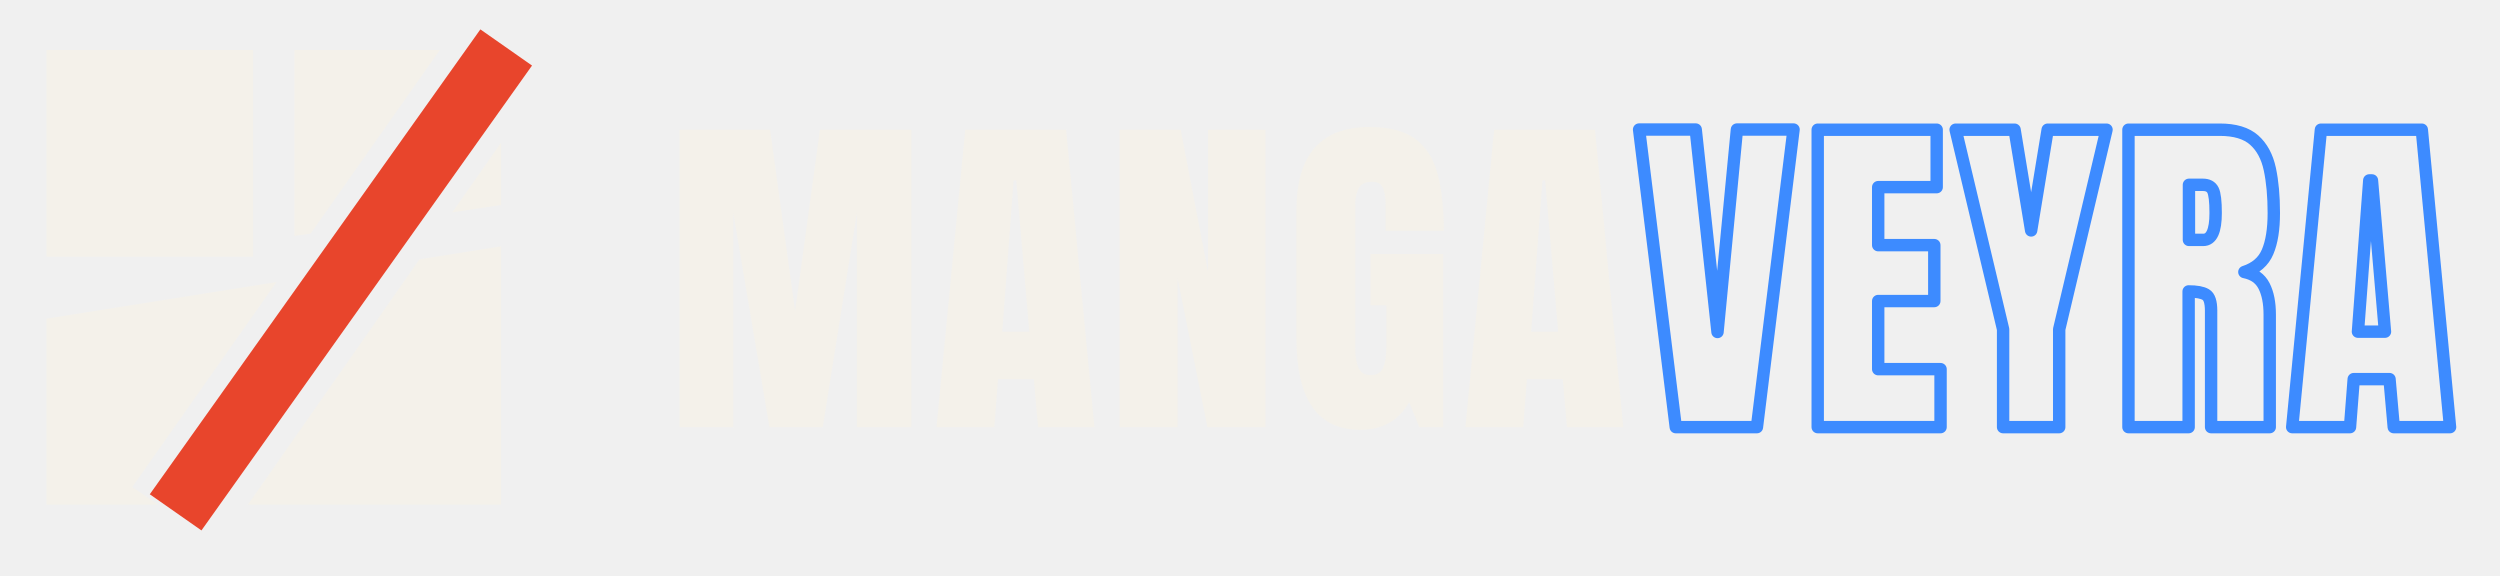
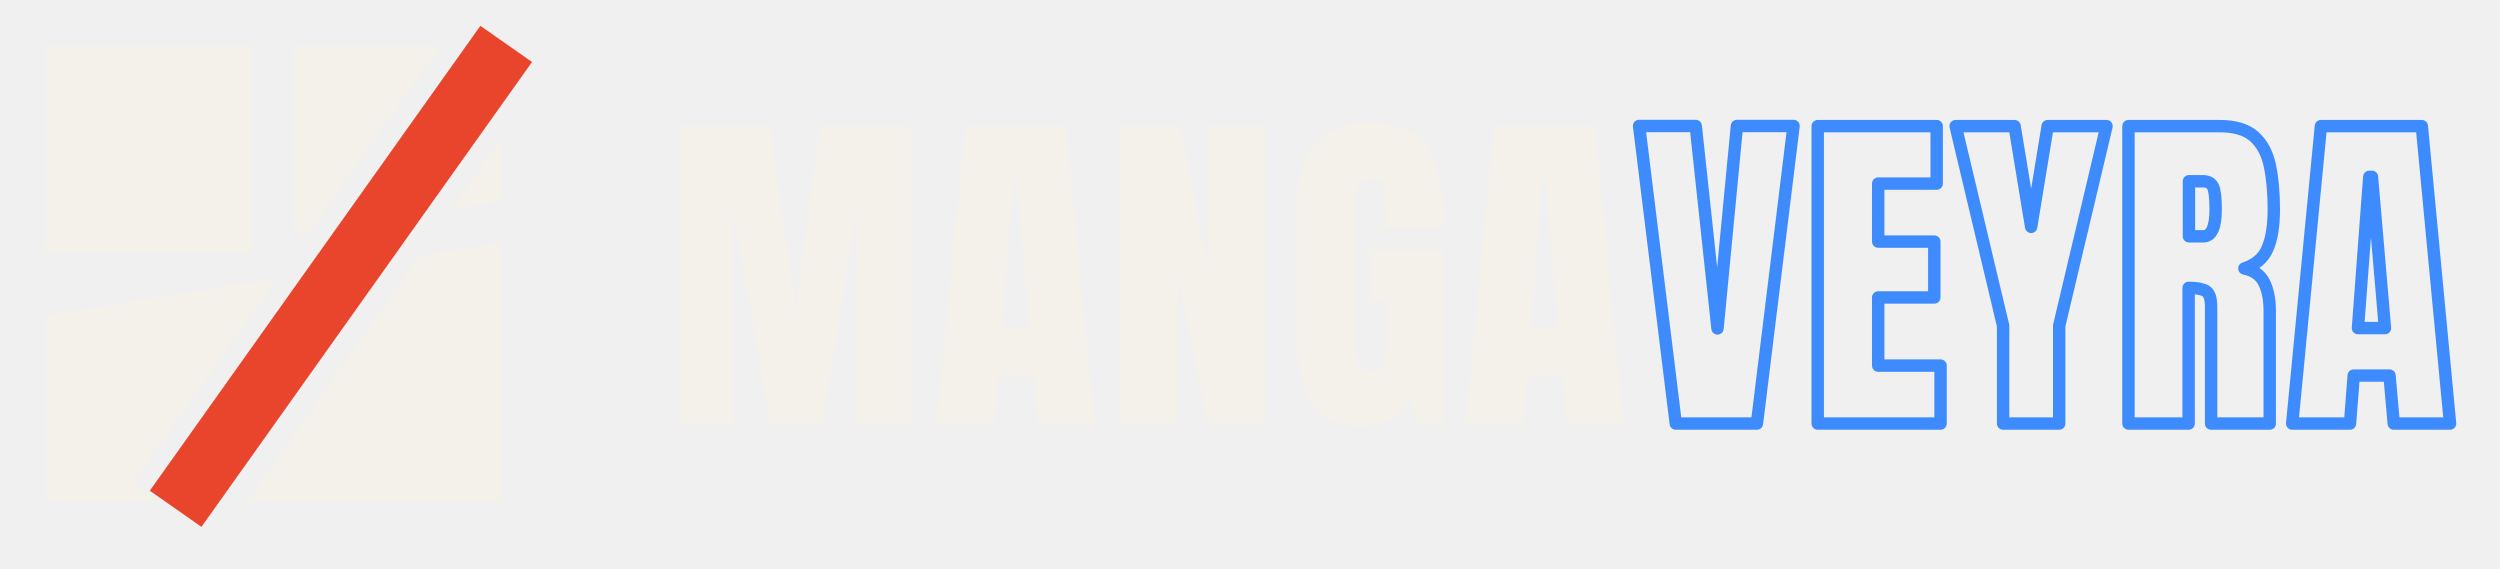
- <svg xmlns="http://www.w3.org/2000/svg" width="1912" height="440" viewBox="-3 -3 484 110" role="img" aria-label="MangaVeyra">
+ <svg xmlns="http://www.w3.org/2000/svg" width="1936" height="440" viewBox="-3 -3 484 110" role="img" aria-label="MangaVeyra">
  <g>
    <defs>
      <mask id="mvgap" maskUnits="userSpaceOnUse" x="-10" y="-10" width="130" height="130">
        <rect x="-10" y="-10" width="130" height="130" fill="#fff" />
        <polygon points="22.6,90.6 87,-0.9 103.4,10.5 39.4,102" fill="#000" />
      </mask>
    </defs>
    <g mask="url(#mvgap)" fill="#F4F1EA">
      <polygon points="6,6 46,6 46,46 6,46" />
      <polygon points="54,6 94,6 94,36 54,42" />
      <polygon points="6,58 94,44 94,94 6,94" />
    </g>
    <polygon points="26,92 90,2 100,9 36,99" fill="#E8452C" />
  </g>
  <g>
    <path d="M138.96 79L128.55 79L128.55 21.42L146.09 21.42L150.93 56.52L155.74 21.42L173.44 21.42L173.44 79L162.90 79L162.90 37.52L156.29 79L145.96 79L138.96 37.52L138.96 79ZM189.50 79L178.31 79L183.87 21.42L203.40 21.42L208.87 79L197.97 79L197.15 69.71L190.22 69.71L189.50 79ZM193.23 31.24L191.04 60.52L196.27 60.52L193.75 31.24L193.23 31.24ZM224.99 79L213.74 79L213.74 21.42L225.58 21.42L230.88 49.00L230.88 21.42L242.00 21.42L242.00 79L230.75 79L224.99 50.21L224.99 79ZM260.32 79.52L260.32 79.52Q247.99 79.52 247.99 61.86L247.99 61.86L247.99 37.03Q247.99 20.90 262.12 20.90L262.12 20.90Q267.95 20.90 271.05 23.24Q274.16 25.58 275.34 30.06Q276.52 34.54 276.52 40.99L276.52 40.99L265.26 40.99L265.26 35.88Q265.26 34.02 264.76 32.76Q264.25 31.50 262.65 31.50L262.65 31.50Q260.65 31.50 260.01 32.84Q259.37 34.18 259.37 35.78L259.37 35.78L259.37 63.69Q259.37 66.01 259.98 67.47Q260.58 68.92 262.35 68.92L262.35 68.92Q264.18 68.92 264.79 67.47Q265.39 66.01 265.39 63.62L265.39 63.62L265.39 55.41L262.32 55.41L262.32 45.47L276.39 45.47L276.39 79L271.77 79L269.81 74.16Q266.80 79.52 260.32 79.52ZM291.89 79L280.70 79L286.26 21.42L305.80 21.42L311.26 79L300.36 79L299.55 69.71L292.61 69.71L291.89 79ZM295.62 31.24L293.43 60.52L298.66 60.52L296.14 31.24L295.62 31.24Z" fill="#F4F1EA" />
    <path d="M337.14 79L321.43 79L314.33 21.39L325.29 21.39L329.51 60.58L333.27 21.39L344.23 21.39L337.14 79ZM372.69 79L348.91 79L348.91 21.42L371.94 21.42L371.94 32.54L360.62 32.54L360.62 43.77L371.48 43.77L371.48 54.59L360.62 54.59L360.62 67.78L372.69 67.78L372.69 79ZM395.66 79L384.80 79L384.80 60.06L375.61 21.42L387.02 21.42L390.23 40.92L393.43 21.42L404.82 21.42L395.66 60.06L395.66 79ZM420.72 79L409.07 79L409.07 21.42L426.74 21.42Q431.15 21.42 433.41 23.43Q435.67 25.45 436.44 29.06Q437.21 32.68 437.21 37.55L437.21 37.55Q437.21 42.26 436.01 45.07Q434.82 47.89 431.51 48.97L431.51 48.97Q434.23 49.52 435.32 51.67Q436.42 53.81 436.42 57.21L436.42 57.21L436.42 79L425.07 79L425.07 56.46Q425.07 53.94 424.04 53.34Q423.01 52.73 420.72 52.73L420.72 52.73L420.72 79ZM420.78 32.09L420.78 42.75L423.56 42.75Q425.95 42.75 425.95 37.55L425.95 37.55Q425.95 34.18 425.43 33.13Q424.91 32.09 423.47 32.09L423.47 32.09L420.78 32.09ZM451.96 79L440.77 79L446.33 21.42L465.86 21.42L471.33 79L460.43 79L459.61 69.71L452.68 69.71L451.96 79ZM455.69 31.24L453.50 60.52L458.73 60.52L456.21 31.24L455.69 31.24Z" fill="none" stroke="#3D8BFF" stroke-width="2.4" stroke-linejoin="round" />
  </g>
</svg>
